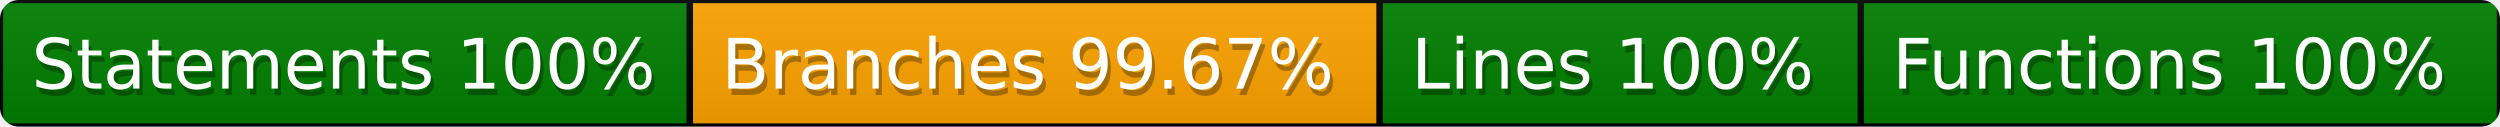
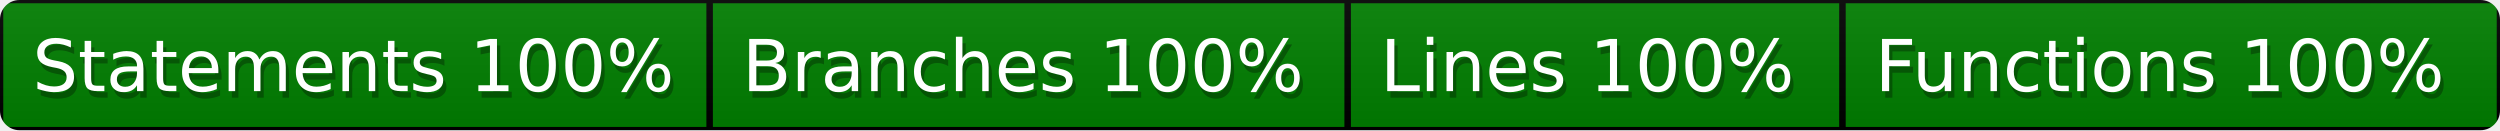
- <svg xmlns="http://www.w3.org/2000/svg" width="395" height="20">
+ <svg xmlns="http://www.w3.org/2000/svg" width="384" height="20">
  <defs>
    <style>text{font-size:11px;font-family:Verdana,DejaVu Sans,Geneva,sans-serif}text.shadow{fill:#010101;fill-opacity:.3}text.high{fill:#fff}</style>
    <linearGradient id="smooth" x2="0" y2="100%">
      <stop offset="0" stop-color="#aaa" stop-opacity=".1" />
      <stop offset="1" stop-opacity=".1" />
    </linearGradient>
    <mask id="round">
      <rect width="100%" height="100%" fill="#fff" rx="3" />
    </mask>
  </defs>
  <g id="bg" mask="url(#round)">
-     <path fill="green" stroke="#000" d="M0 0h109v20H0z" />
-     <path fill="orange" stroke="#000" d="M109 0h109v20H109z" />
-     <path fill="green" stroke="#000" d="M218 0h76v20h-76zM294 0h101v20H294z" />
-     <path fill="url(#smooth)" d="M0 0h395v20H0z" />
+     <path fill="green" stroke="#000" d="M0 0h109v20H0zM109 0h98v20h-98zM207 0h76v20h-76zM283 0h101v20H283z" />
+     <path fill="url(#smooth)" d="M0 0h384v20H0z" />
  </g>
  <g id="fg">
    <text x="5.5" y="15" class="shadow">Statements 100%</text>
    <text x="5" y="14" class="high">Statements 100%</text>
-     <text x="114.5" y="15" class="shadow">Branches 99.67%</text>
-     <text x="114" y="14" class="high">Branches 99.67%</text>
-     <text x="223.5" y="15" class="shadow">Lines 100%</text>
-     <text x="223" y="14" class="high">Lines 100%</text>
-     <text x="299.5" y="15" class="shadow">Functions 100%</text>
-     <text x="299" y="14" class="high">Functions 100%</text>
+     <text x="114.5" y="15" class="shadow">Branches 100%</text>
+     <text x="114" y="14" class="high">Branches 100%</text>
+     <text x="212.5" y="15" class="shadow">Lines 100%</text>
+     <text x="212" y="14" class="high">Lines 100%</text>
+     <text x="288.5" y="15" class="shadow">Functions 100%</text>
+     <text x="288" y="14" class="high">Functions 100%</text>
  </g>
</svg>
